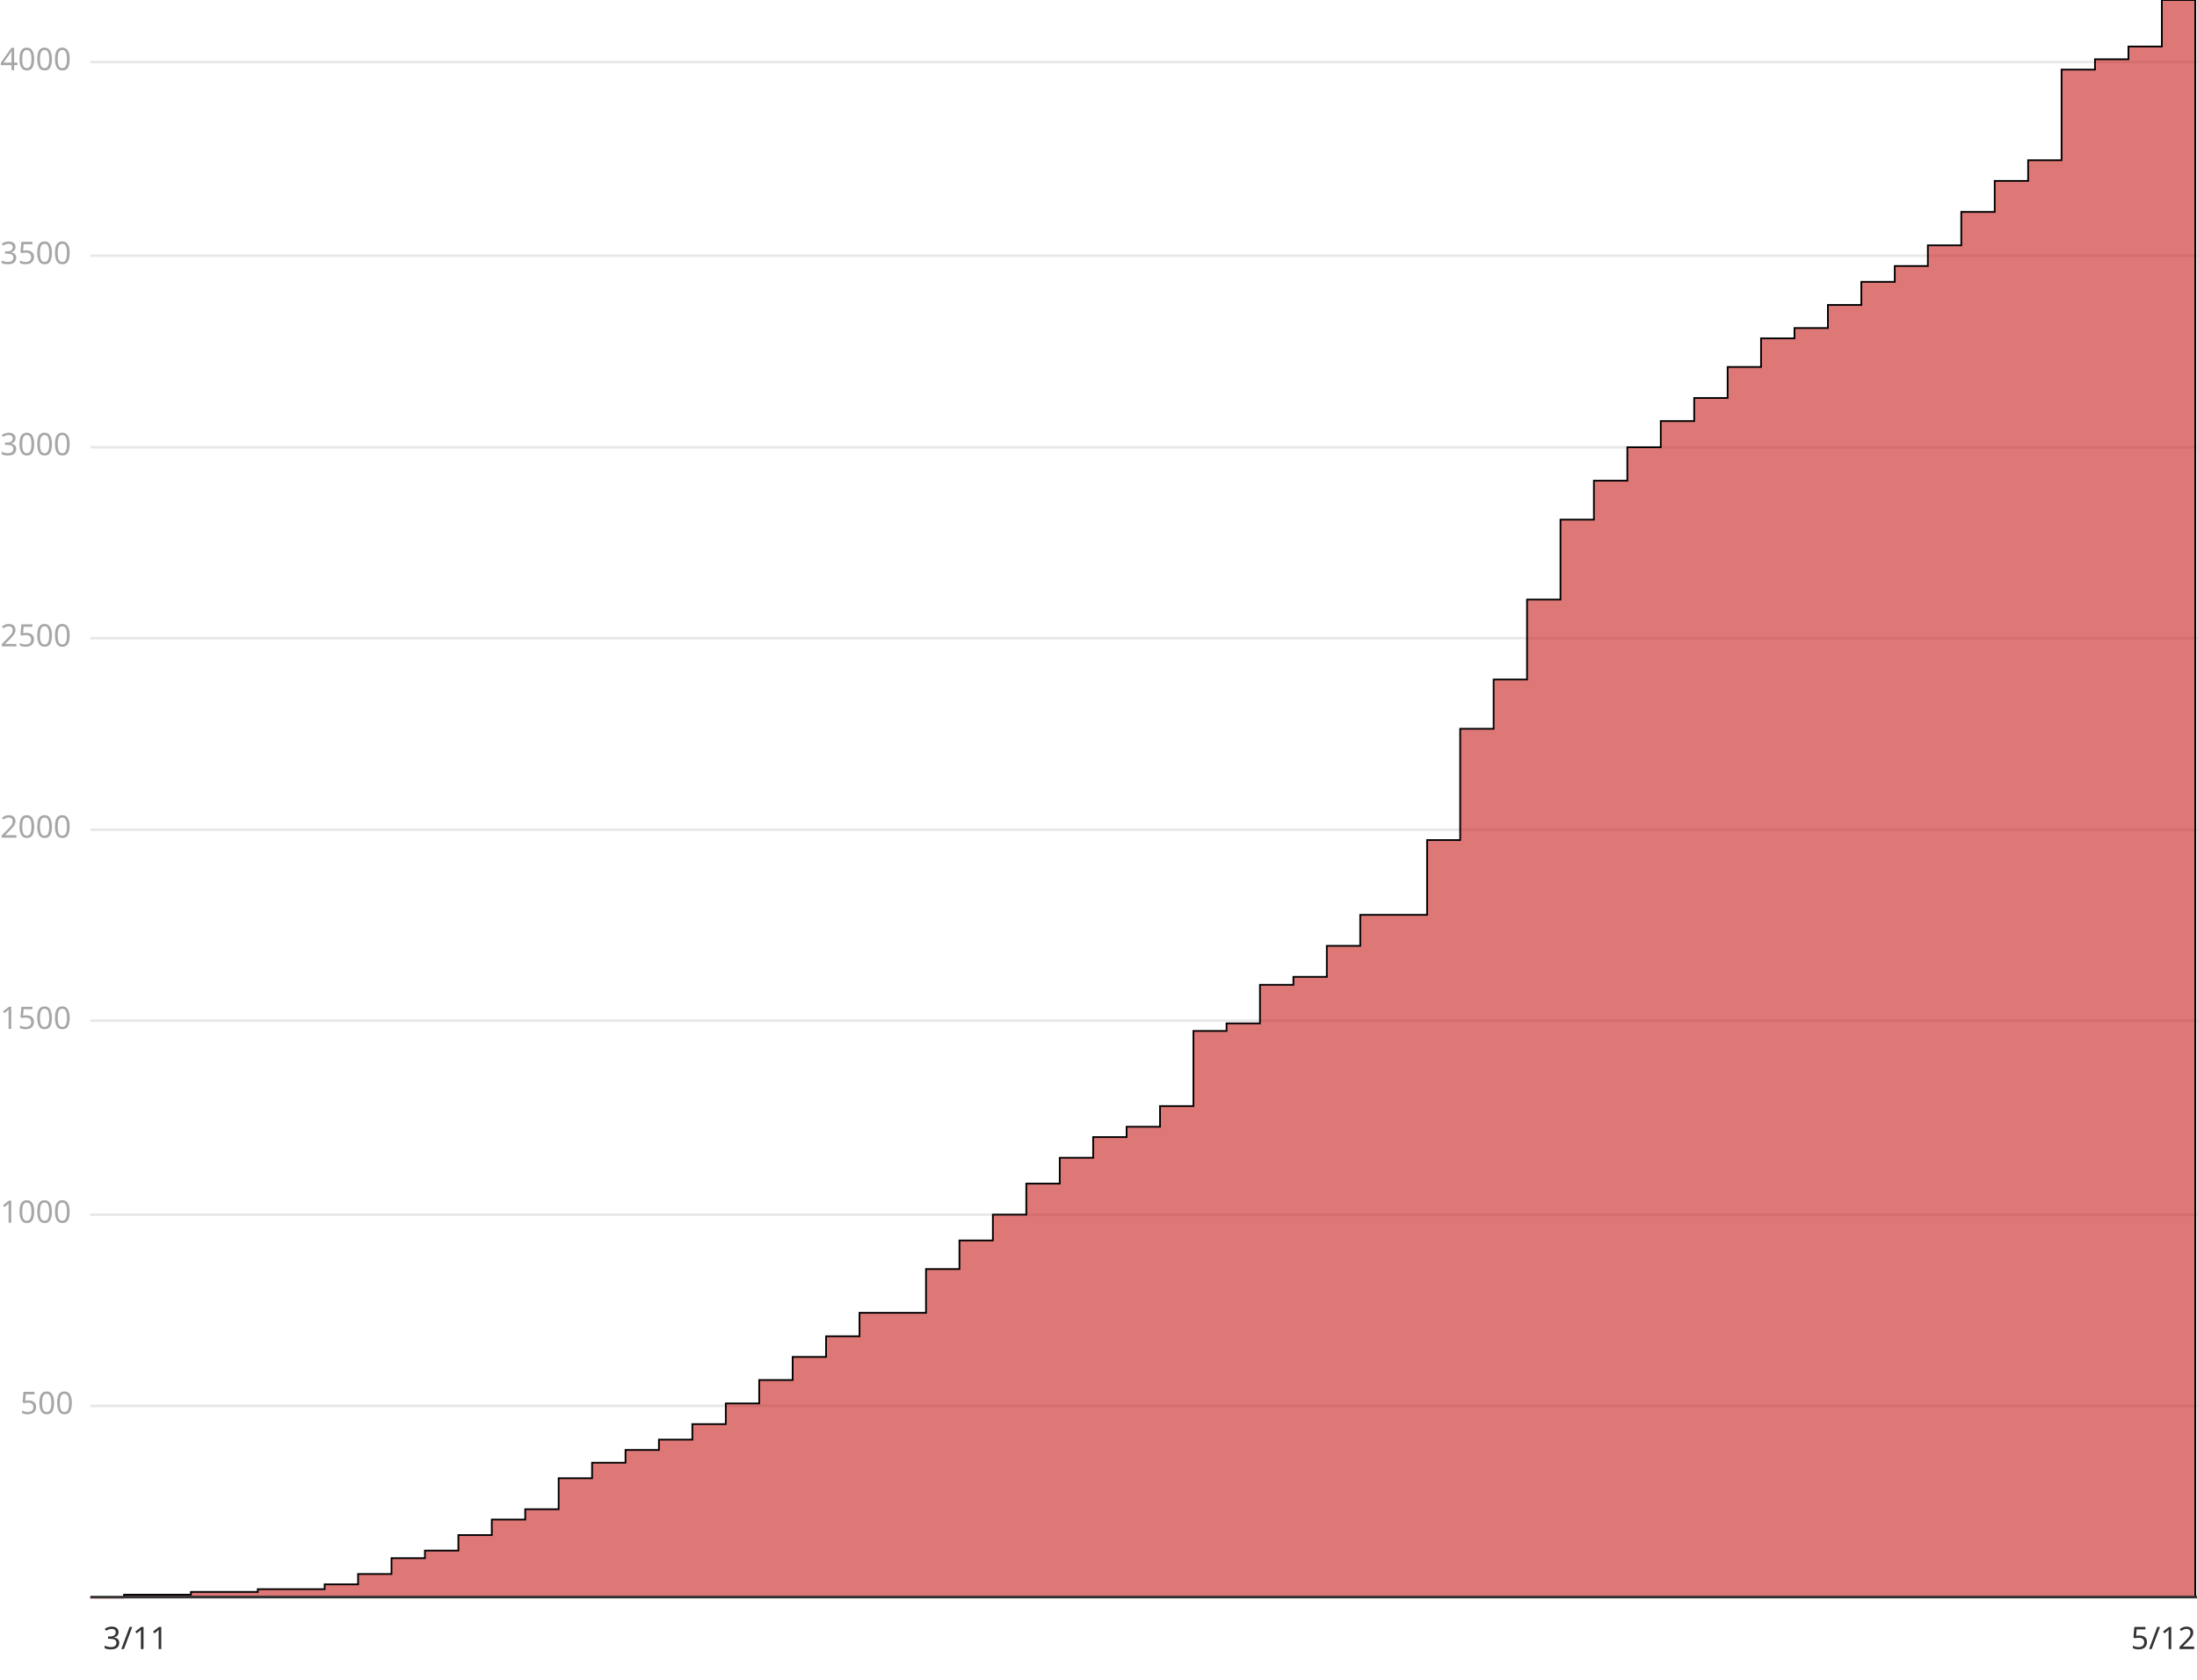
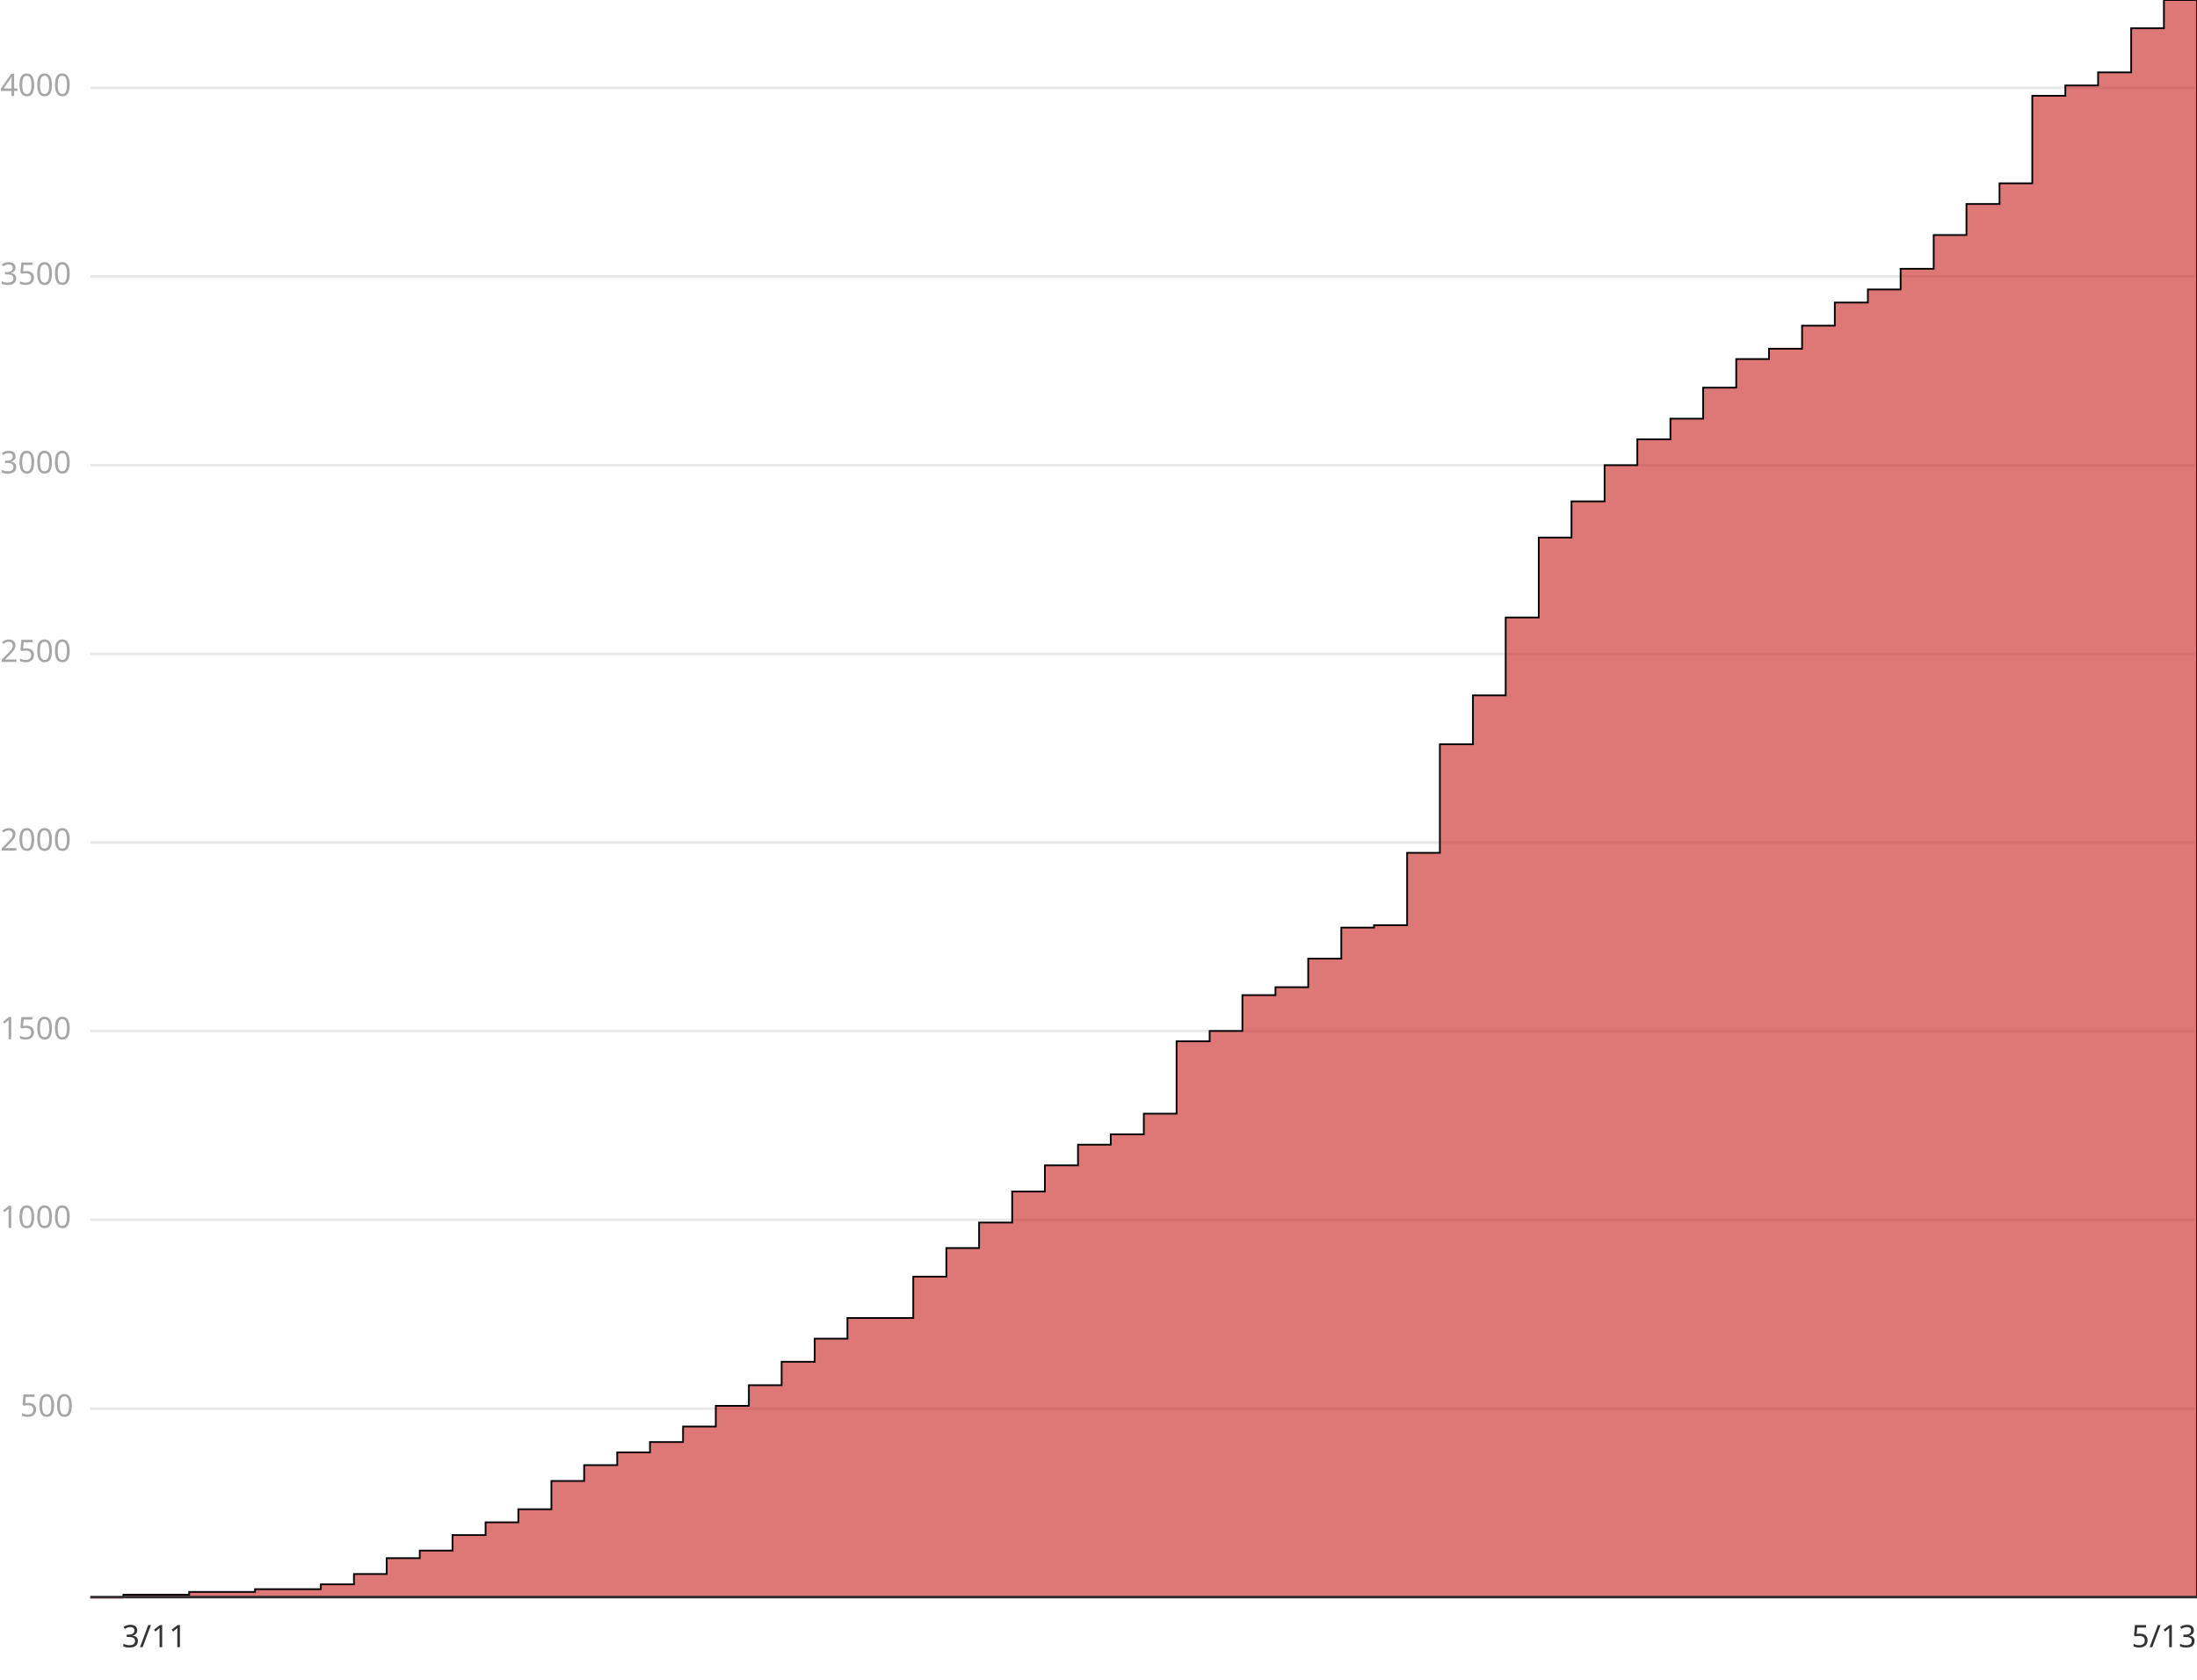
- <svg xmlns="http://www.w3.org/2000/svg" xmlns:xlink="http://www.w3.org/1999/xlink" version="1.1" id="Layer_1" x="0px" y="0px" viewBox="0 0 637.5 487.5" style="enable-background:new 0 0 637.5 487.5;" xml:space="preserve">
+ <svg xmlns="http://www.w3.org/2000/svg" version="1.1" id="Layer_1" x="0px" y="0px" viewBox="0 0 637.5 487.5" style="enable-background:new 0 0 637.5 487.5;" xml:space="preserve">
  <style type="text/css">
- 	.st0{clip-path:url(#SVGID_2_);enable-background:new    ;}
- 	.st1{clip-path:url(#SVGID_4_);fill:none;stroke:#E8E8E8;stroke-width:0.75;stroke-miterlimit:10;}
- 	.st2{clip-path:url(#SVGID_4_);fill:#C71E1D;}
- 	.st3{clip-path:url(#SVGID_4_);fill:#C71E1D;fill-opacity:0.6;stroke:#000000;stroke-width:0.5;stroke-miterlimit:10;}
- 	.st4{clip-path:url(#SVGID_4_);fill:none;stroke:#333333;stroke-width:0.75;stroke-miterlimit:10;}
- 	.st5{clip-path:url(#SVGID_4_);}
- 	.st6{fill:#A6A6A6;}
- 	.st7{font-family:'Roboto-Regular';}
- 	.st8{font-size:9px;}
- 	.st9{fill:#333333;}
+ 	.st0{enable-background:new    ;}
+ 	.st1{fill:none;stroke:#E8E8E8;stroke-width:0.75;stroke-miterlimit:10;}
+ 	.st2{fill:#C71E1D;}
+ 	.st3{fill:#C71E1D;fill-opacity:0.6;stroke:#000000;stroke-width:0.5;stroke-miterlimit:10;}
+ 	.st4{fill:none;stroke:#333333;stroke-width:0.75;stroke-miterlimit:10;}
+ 	.st5{fill:#A6A6A6;}
+ 	.st6{font-family:'Roboto-Regular';}
+ 	.st7{font-size:9px;}
+ 	.st8{fill:#333333;}
</style>
  <g>
-     <defs>
-       <polyline id="SVGID_1_" points="0,487.5 0,0 637.5,0 637.5,487.5   " />
-     </defs>
-     <clipPath id="SVGID_2_">
-       <use xlink:href="#SVGID_1_" style="overflow:visible;" />
-     </clipPath>
    <g class="st0">
      <g>
-         <defs>
-           <polyline id="SVGID_3_" points="0,487.5 0,0 637.5,0 637.5,487.5     " />
-         </defs>
-         <clipPath id="SVGID_4_">
-           <use xlink:href="#SVGID_3_" style="overflow:visible;" />
-         </clipPath>
-         <line class="st1" x1="26.2" y1="18" x2="637.5" y2="18" />
-         <line class="st1" x1="26.2" y1="74.2" x2="637.5" y2="74.2" />
-         <line class="st1" x1="26.2" y1="129.8" x2="637.5" y2="129.8" />
-         <line class="st1" x1="26.2" y1="185.2" x2="637.5" y2="185.2" />
-         <line class="st1" x1="26.2" y1="240.8" x2="637.5" y2="240.8" />
-         <line class="st1" x1="26.2" y1="296.2" x2="637.5" y2="296.2" />
-         <line class="st1" x1="26.2" y1="352.5" x2="637.5" y2="352.5" />
-         <line class="st1" x1="26.2" y1="408" x2="637.5" y2="408" />
-         <rect x="26.2" y="463.5" class="st2" width="9.7" height="0.4" />
-         <polygon class="st3" points="627.3,0 627.3,13.5 617.6,13.5 617.6,17.2 607.9,17.2 607.9,20.2 598.2,20.2 598.2,46.5 588.5,46.5      588.5,52.5 578.8,52.5 578.8,61.5 569.1,61.5 569.1,71.2 559.4,71.2 559.4,77.2 549.8,77.2 549.8,81.8 540.1,81.8 540.1,88.5      530.4,88.5 530.4,95.2 520.7,95.2 520.7,98.2 511,98.2 511,106.5 501.3,106.5 501.3,115.5 491.6,115.5 491.6,122.2 481.9,122.2      481.9,129.8 472.2,129.8 472.2,139.5 462.5,139.5 462.5,150.8 452.8,150.8 452.8,174 443.1,174 443.1,197.2 433.4,197.2      433.4,211.5 423.7,211.5 423.7,243.8 414.1,243.8 414.1,265.5 404.4,265.5 404.4,265.5 394.7,265.5 394.7,274.5 385,274.5      385,283.5 375.3,283.5 375.3,285.8 365.6,285.8 365.6,297 355.9,297 355.9,299.2 346.3,299.2 346.3,321 336.6,321 336.6,327      326.9,327 326.9,330 317.2,330 317.2,336 307.5,336 307.5,343.5 297.8,343.5 297.8,352.5 288.1,352.5 288.1,360 278.4,360      278.4,368.3 268.7,368.3 268.7,381 259,381 259,381 249.4,381 249.4,387.8 239.7,387.8 239.7,393.8 230,393.8 230,400.5      220.3,400.5 220.3,407.3 210.6,407.3 210.6,413.3 200.9,413.3 200.9,417.8 191.2,417.8 191.2,420.8 181.5,420.8 181.5,424.5      171.8,424.5 171.8,429 162.1,429 162.1,438 152.4,438 152.4,441 142.7,441 142.7,445.5 133,445.5 133,450 123.3,450 123.3,452.2      113.6,452.2 113.6,456.8 103.9,456.8 103.9,459.8 94.2,459.8 94.2,461.2 84.5,461.2 74.8,461.2 74.8,462 65.1,462 55.4,462      55.4,462.8 45.7,462.8 36,462.8 36,463.5 45.7,463.5 55.4,463.5 65.1,463.5 74.8,463.5 84.5,463.5 94.2,463.5 103.9,463.5      113.6,463.5 123.3,463.5 133,463.5 142.7,463.5 152.4,463.5 162.1,463.5 162.1,463.5 171.8,463.5 181.5,463.5 191.2,463.5      200.9,463.5 210.6,463.5 220.3,463.5 230,463.5 239.7,463.5 249.4,463.5 259.1,463.5 259.1,463.5 268.7,463.5 278.4,463.5      288.1,463.5 297.8,463.5 297.8,463.5 307.5,463.5 317.2,463.5 317.2,463.5 326.9,463.5 336.6,463.5 346.3,463.5 355.9,463.5      356,463.5 365.6,463.5 375.3,463.5 375.3,463.5 385,463.5 394.7,463.5 404.4,463.5 404.4,463.5 414.1,463.5 414.1,463.5      423.7,463.5 423.8,463.5 433.4,463.5 443.1,463.5 452.8,463.5 452.8,463.5 462.5,463.5 472.2,463.5 481.9,463.5 491.6,463.5      501.3,463.5 511,463.5 520.7,463.5 530.4,463.5 540.1,463.5 549.8,463.5 549.8,463.5 559.4,463.5 559.5,463.5 569.1,463.5      578.8,463.5 578.8,463.5 588.5,463.5 598.2,463.5 607.9,463.5 617.6,463.5 627.3,463.5 627.3,463.5 637,463.5 637,0    " />
+         <line class="st1" x1="26.2" y1="25.5" x2="637.5" y2="25.5" />
+         <line class="st1" x1="26.2" y1="80.2" x2="637.5" y2="80.2" />
+         <line class="st1" x1="26.2" y1="135" x2="637.5" y2="135" />
+         <line class="st1" x1="26.2" y1="189.8" x2="637.5" y2="189.8" />
+         <line class="st1" x1="26.2" y1="244.5" x2="637.5" y2="244.5" />
+         <line class="st1" x1="26.2" y1="299.2" x2="637.5" y2="299.2" />
+         <line class="st1" x1="26.2" y1="354" x2="637.5" y2="354" />
+         <line class="st1" x1="26.2" y1="408.8" x2="637.5" y2="408.8" />
+         <rect x="26.2" y="463.5" class="st2" width="9.6" height="0.4" />
+         <polygon class="st3" points="627.9,0 627.9,8.2 618.4,8.2 618.4,21 608.8,21 608.8,24.8 599.3,24.8 599.3,27.8 589.7,27.8      589.7,53.2 580.2,53.2 580.2,59.2 570.6,59.2 570.6,68.2 561.1,68.2 561.1,78 551.5,78 551.5,84 542,84 542,87.8 532.4,87.8      532.4,94.5 522.9,94.5 522.9,101.2 513.3,101.2 513.3,104.2 503.8,104.2 503.8,112.5 494.2,112.5 494.2,121.5 484.7,121.5      484.7,127.5 475.1,127.5 475.1,135 465.6,135 465.6,145.5 456,145.5 456,156 446.5,156 446.5,179.2 436.9,179.2 436.9,201.8      427.4,201.8 427.4,216 417.8,216 417.8,247.5 408.3,247.5 408.3,268.5 398.7,268.5 398.7,269.2 389.2,269.2 389.2,278.2      379.6,278.2 379.6,286.5 370.1,286.5 370.1,288.8 360.5,288.8 360.5,299.2 351,299.2 351,302.2 341.4,302.2 341.4,323.2      331.9,323.2 331.9,329.2 322.3,329.2 322.3,332.2 312.8,332.2 312.8,338.2 303.2,338.2 303.2,345.8 293.7,345.8 293.7,354.8      284.1,354.8 284.1,362.2 274.6,362.2 274.6,370.5 265,370.5 265,382.5 255.5,382.5 245.9,382.5 245.9,388.5 236.4,388.5      236.4,395.2 226.8,395.2 226.8,402 217.3,402 217.3,408 207.7,408 207.7,414 198.2,414 198.2,418.5 188.6,418.5 188.6,421.5      179.1,421.5 179.1,425.2 169.5,425.2 169.5,429.8 160,429.8 160,438 150.4,438 150.4,441.8 140.9,441.8 140.9,445.5 131.3,445.5      131.3,450 121.8,450 121.8,452.2 112.2,452.2 112.2,456.8 102.7,456.8 102.7,459.8 93.1,459.8 93.1,461.2 83.6,461.2 74,461.2      74,462 64.5,462 54.9,462 54.9,462.8 45.4,462.8 35.8,462.8 35.8,463.5 45.4,463.5 54.9,463.5 64.5,463.5 74,463.5 83.6,463.5      93.1,463.5 102.7,463.5 112.2,463.5 121.8,463.5 131.3,463.5 140.9,463.5 150.4,463.5 160,463.5 169.5,463.5 179.1,463.5      188.6,463.5 198.2,463.5 207.7,463.5 217.3,463.5 226.8,463.5 236.4,463.5 245.9,463.5 255.5,463.5 265,463.5 265,463.5      274.6,463.5 274.6,463.5 284.1,463.5 284.1,463.5 293.7,463.5 293.7,463.5 303.2,463.5 303.2,463.5 312.8,463.5 312.8,463.5      322.3,463.5 322.3,463.5 331.9,463.5 331.9,463.5 341.4,463.5 341.4,463.5 351,463.5 351,463.5 360.5,463.5 360.5,463.5      370.1,463.5 370.1,463.5 379.6,463.5 379.6,463.5 389.2,463.5 389.2,463.5 398.7,463.5 398.7,463.5 408.3,463.5 408.3,463.5      417.8,463.5 417.8,463.5 427.4,463.5 427.4,463.5 436.9,463.5 436.9,463.5 446.5,463.5 446.5,463.5 456,463.5 456,463.5      465.6,463.5 465.6,463.5 475.1,463.5 475.1,463.5 484.7,463.5 484.7,463.5 494.2,463.5 494.2,463.5 503.8,463.5 503.8,463.5      513.3,463.5 522.9,463.5 532.4,463.5 542,463.5 551.5,463.5 561.1,463.5 570.6,463.5 580.2,463.5 589.7,463.5 599.3,463.5      608.8,463.5 618.4,463.5 627.9,463.5 637.5,463.5 637.5,0    " />
        <line class="st4" x1="26.2" y1="463.5" x2="637.5" y2="463.5" />
-         <g class="st5">
-           <text transform="matrix(1 0 0 1 5.8389 410.3496)" class="st6 st7 st8">500</text>
-         </g>
-         <g class="st5">
-           <text transform="matrix(1 0 0 1 7.031250e-02 354.8496)" class="st6 st7 st8">1000</text>
-         </g>
-         <g class="st5">
-           <text transform="matrix(1 0 0 1 7.031250e-02 298.5996)" class="st6 st7 st8">1500</text>
-         </g>
-         <g class="st5">
-           <text transform="matrix(1 0 0 1 7.031250e-02 243.0996)" class="st6 st7 st8">2000</text>
-         </g>
-         <g class="st5">
-           <text transform="matrix(1 0 0 1 7.031250e-02 187.5996)" class="st6 st7 st8">2500</text>
-         </g>
-         <g class="st5">
-           <text transform="matrix(1 0 0 1 7.031250e-02 132.0996)" class="st6 st7 st8">3000</text>
-         </g>
-         <g class="st5">
-           <text transform="matrix(1 0 0 1 7.031250e-02 76.5996)" class="st6 st7 st8">3500</text>
-         </g>
-         <g class="st5">
-           <text transform="matrix(1 0 0 1 7.031250e-02 20.3496)" class="st6 st7 st8">4000</text>
-         </g>
+         <text transform="matrix(1 0 0 1 5.8389 411.0996)" class="st5 st6 st7">500</text>
+         <text transform="matrix(1 0 0 1 7.031250e-02 356.3496)" class="st5 st6 st7">1000</text>
+         <text transform="matrix(1 0 0 1 7.031250e-02 301.5996)" class="st5 st6 st7">1500</text>
+         <text transform="matrix(1 0 0 1 7.031250e-02 246.8496)" class="st5 st6 st7">2000</text>
+         <text transform="matrix(1 0 0 1 7.031250e-02 192.0996)" class="st5 st6 st7">2500</text>
+         <text transform="matrix(1 0 0 1 7.031250e-02 137.3496)" class="st5 st6 st7">3000</text>
+         <text transform="matrix(1 0 0 1 7.031250e-02 82.5996)" class="st5 st6 st7">3500</text>
+         <text transform="matrix(1 0 0 1 7.031250e-02 27.8496)" class="st5 st6 st7">4000</text>
      </g>
    </g>
  </g>
  <g>
-     <text transform="matrix(1 0 0 1 618.3472 478.5789)" class="st9 st7 st8">5/12</text>
+     <text transform="matrix(1 0 0 1 618.5151 478.043)" class="st8 st6 st7">5/13</text>
  </g>
  <g>
-     <text transform="matrix(1 0 0 1 29.9629 478.5792)" class="st9 st7 st8">3/11</text>
+     <text transform="matrix(1 0 0 1 35.3796 478.0429)" class="st8 st6 st7">3/11</text>
  </g>
</svg>
